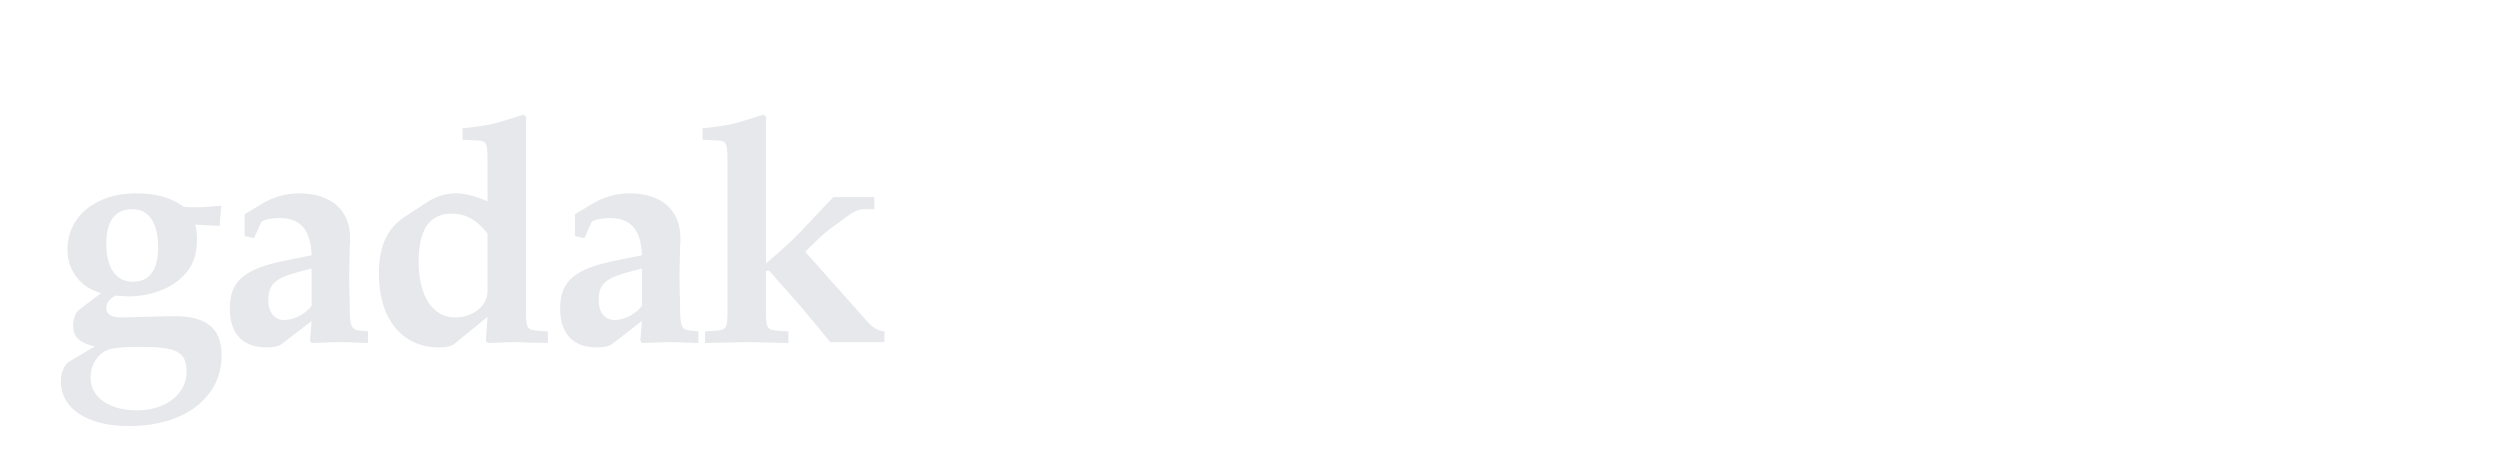
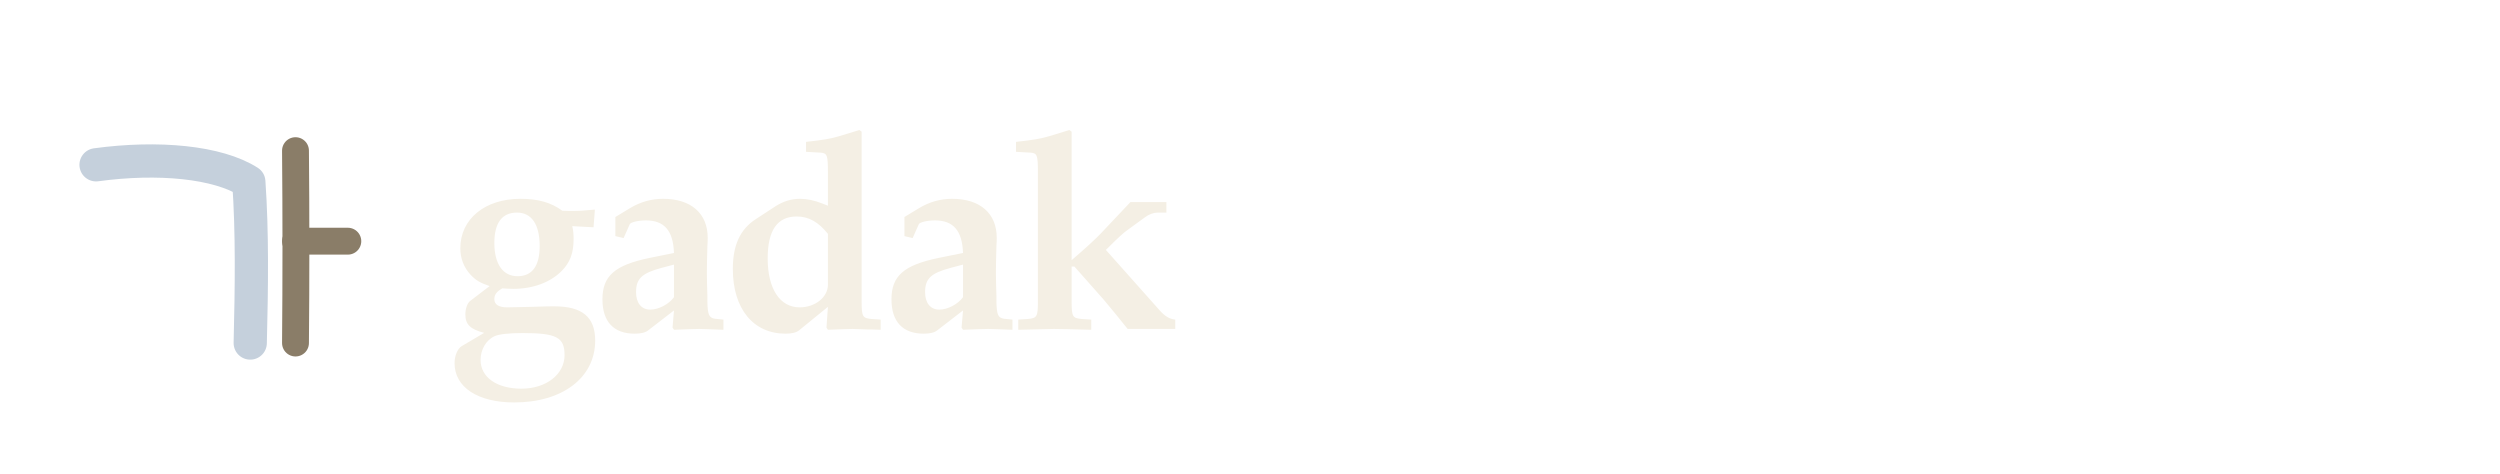
<svg xmlns="http://www.w3.org/2000/svg" width="380" height="72" viewBox="0 0 380 72" role="img" aria-label="gadak">
-   <text x="8" y="52" fill="#e6e8eb" font-family="ui-serif, 'Iowan Old Style', 'Palatino Linotype', Palatino, Georgia, serif" font-size="48" font-weight="600" letter-spacing="-0.03em">gadak</text>
+   <g fill="none" transform="translate(6 10) scale(2.15)">
+     <g transform="translate(-0.6 0.2)">
+       <path d="M4.6 6.8c4.4-.6 8.6-.2 10.8 1.2c.25 3.6.2 7.4.1 11.4" stroke="#c5d0dc" stroke-width="2.35" stroke-linecap="round" stroke-linejoin="round" />
+       <path d="M18.7 5.8c.04 4.6.04 9 0 13.6" stroke="#8a7d68" stroke-width="1.9" stroke-linecap="round" />
+       <path d="M18.7 12.2h3.7" stroke="#8a7d68" stroke-width="1.9" stroke-linecap="round" />
+     </g>
+   </g>
+   <text x="68" y="50" fill="#f4efe4" font-family="'New York', 'Iowan Old Style', ui-serif, Palatino, Georgia, serif" font-size="42" font-weight="600" letter-spacing="-0.03em">gadak</text>
</svg>
